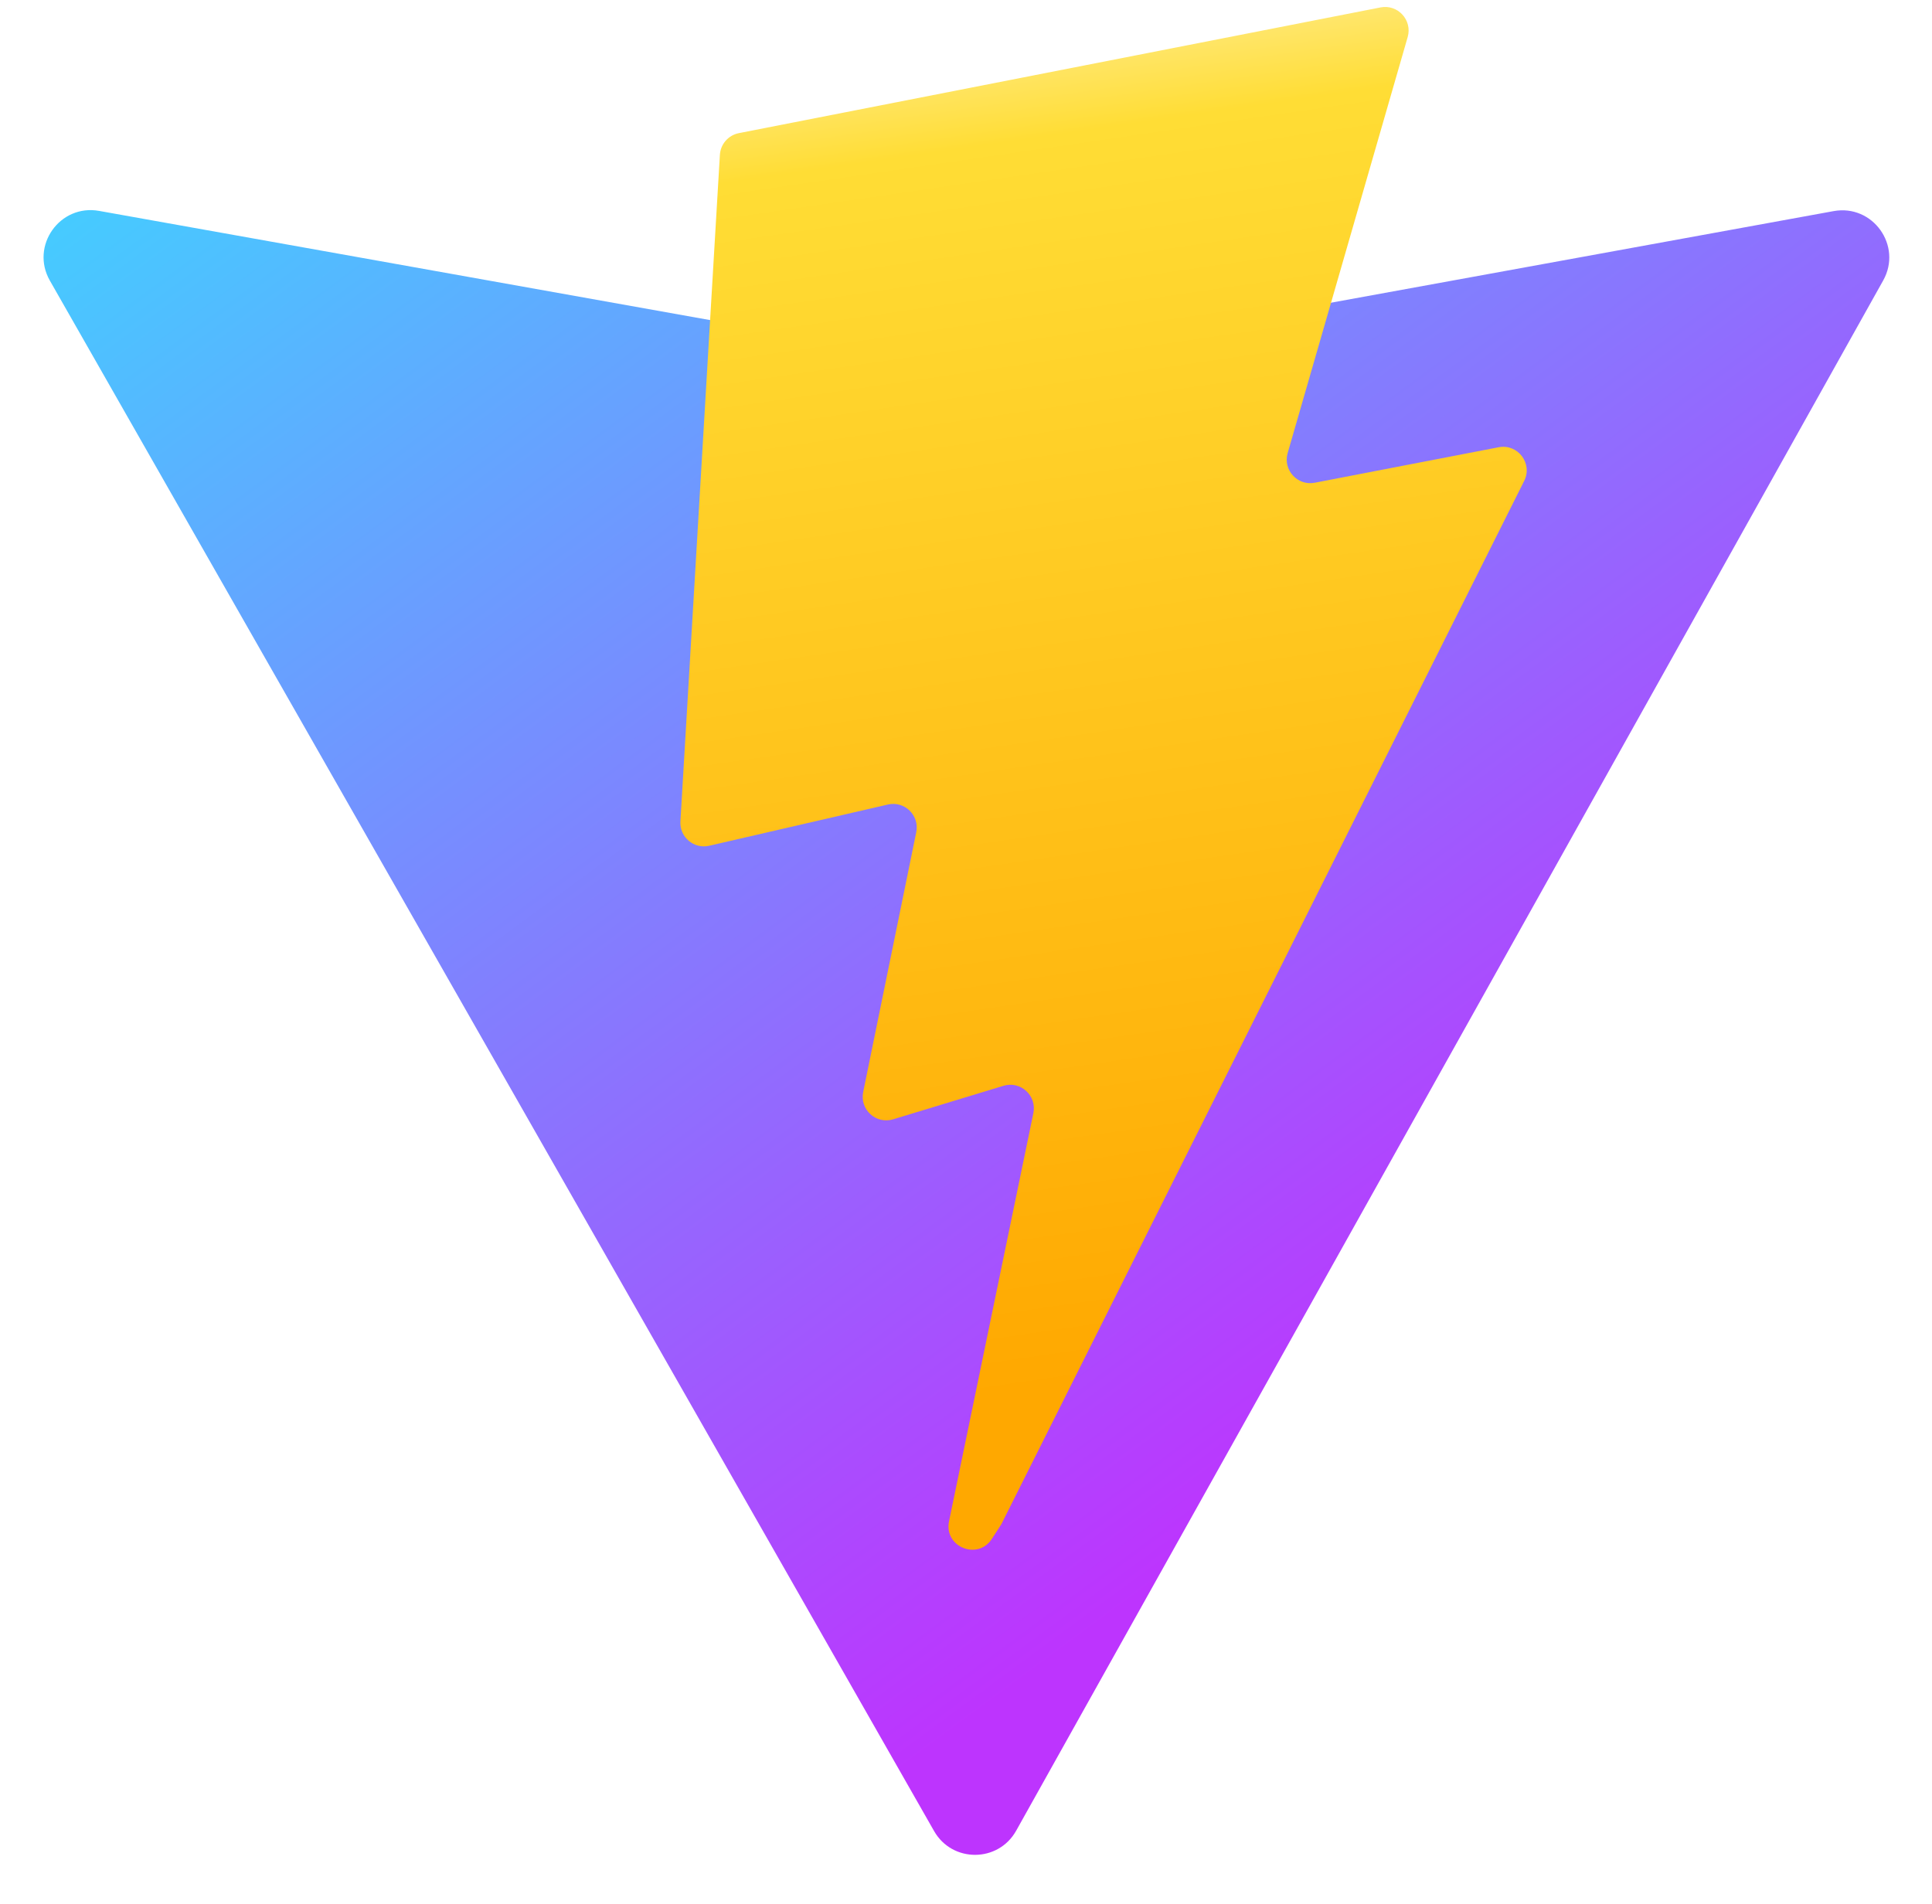
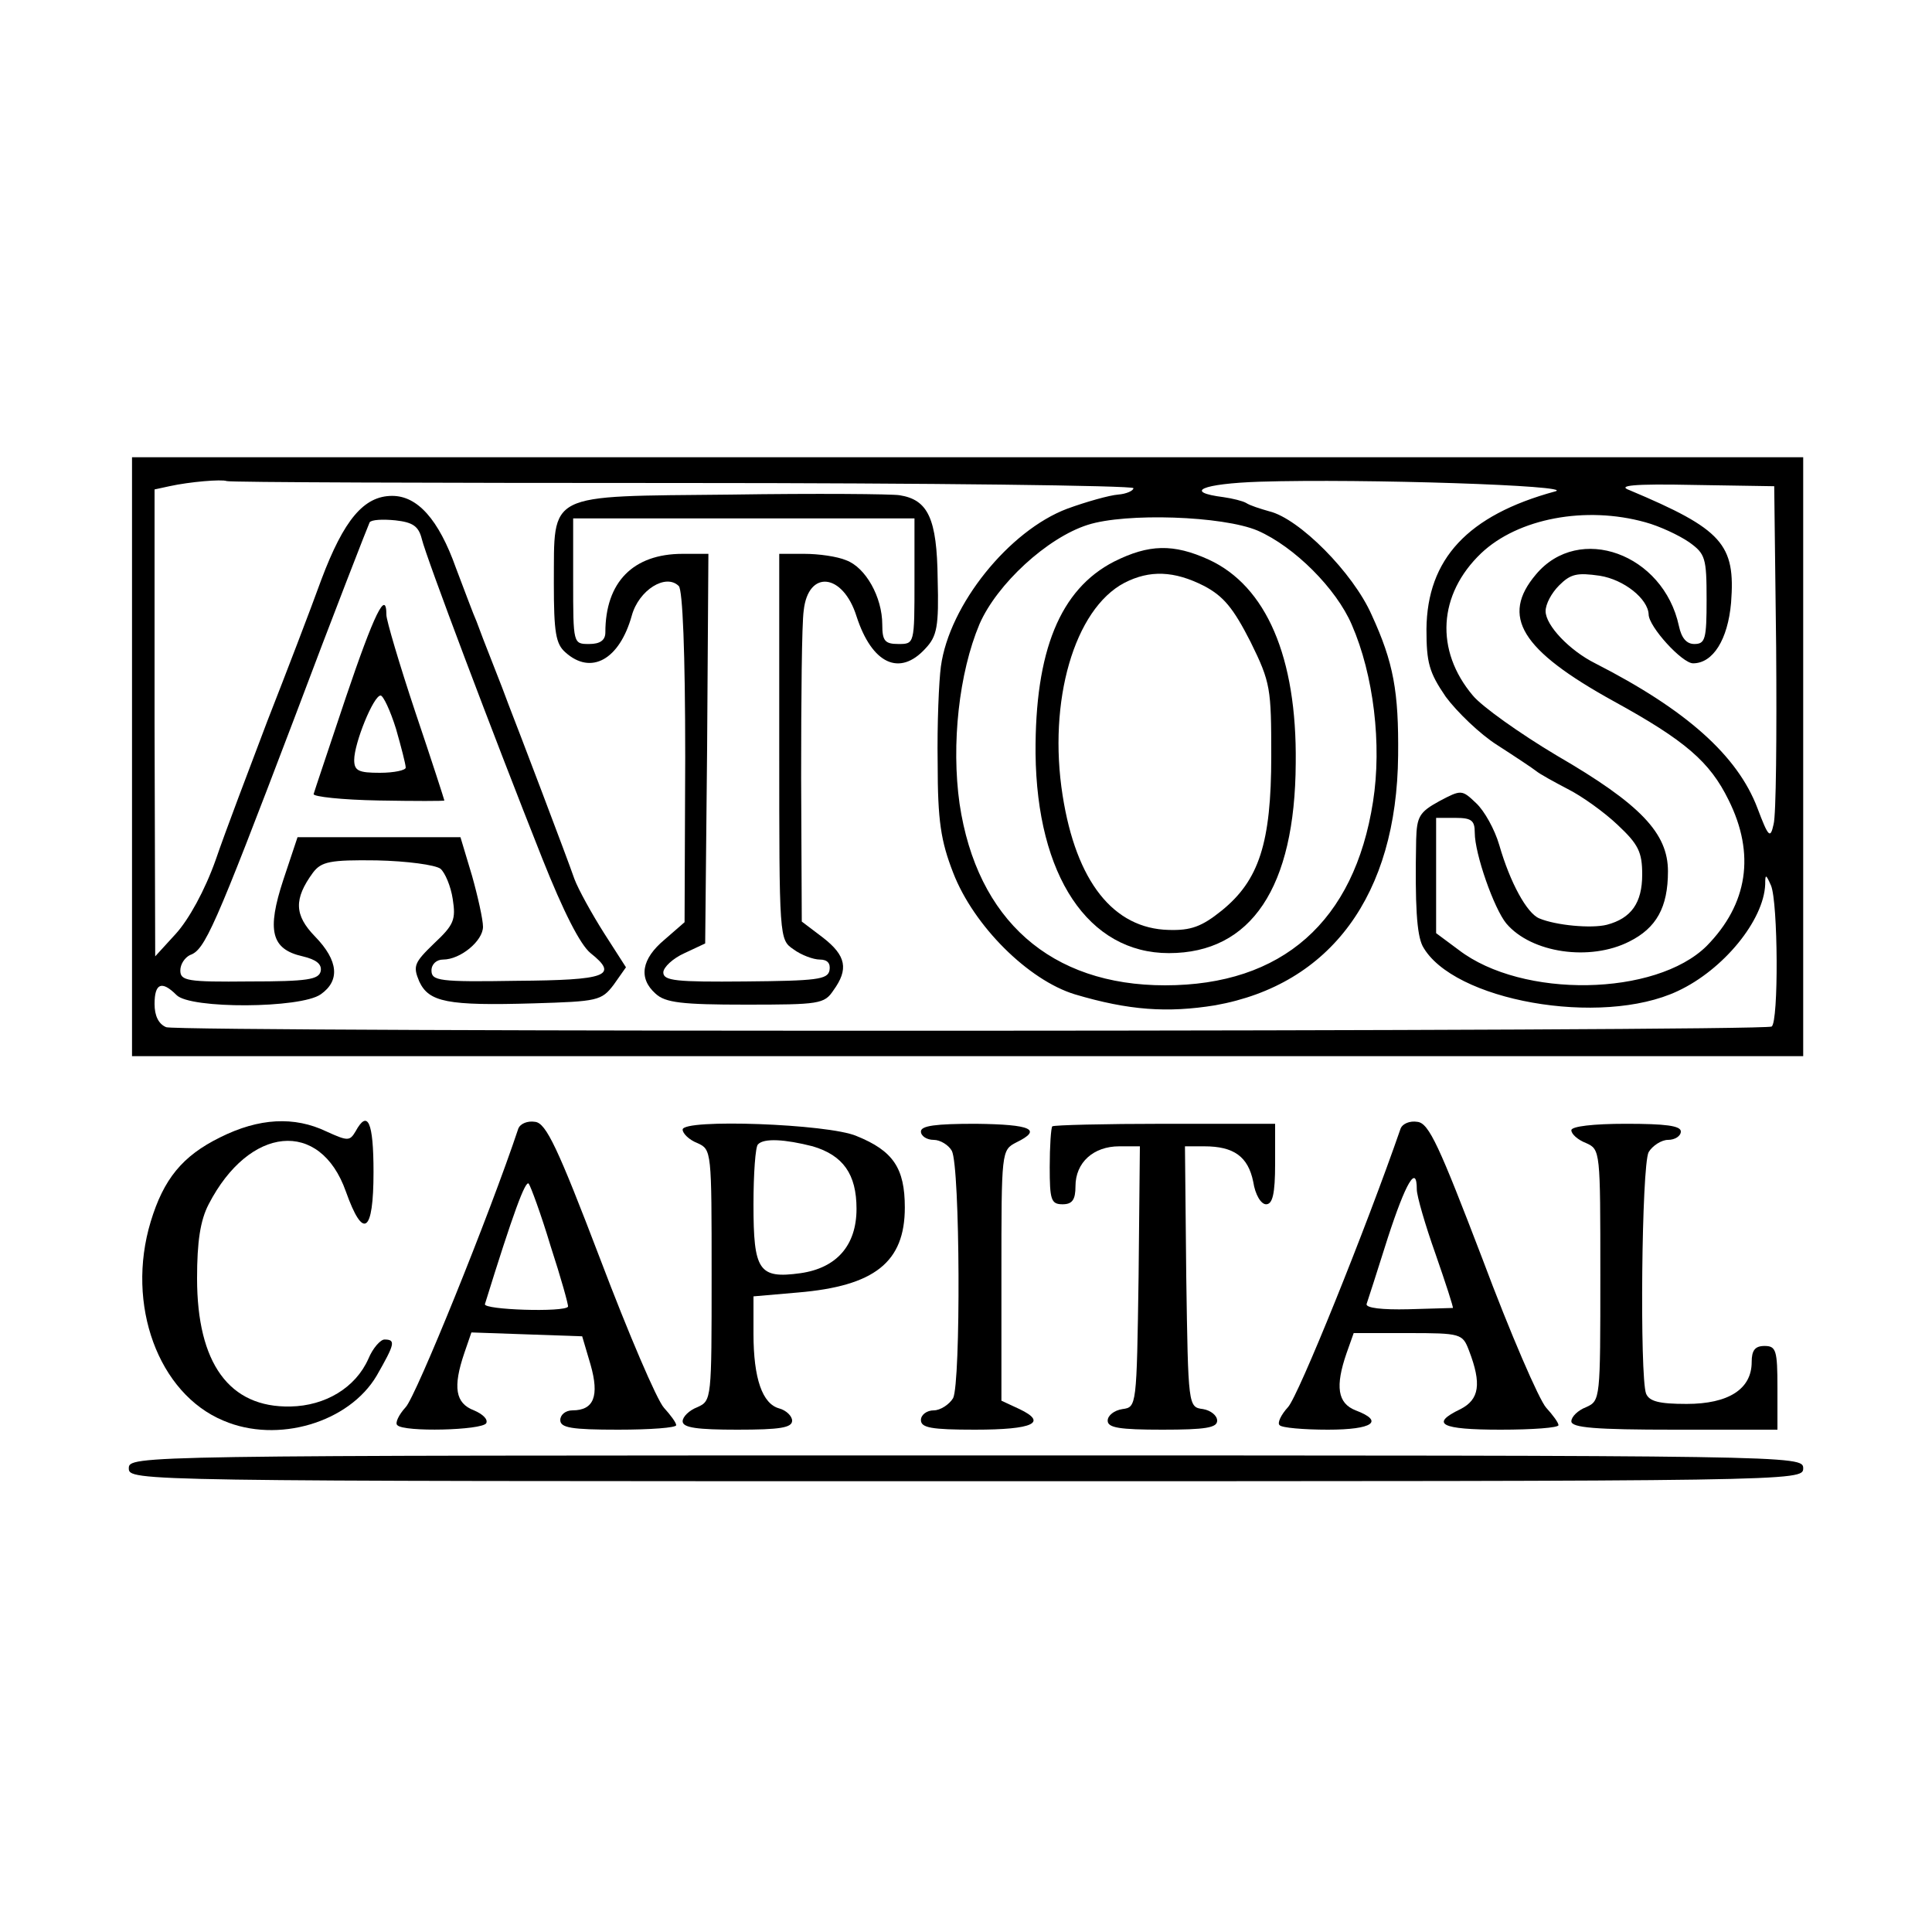
- <svg xmlns="http://www.w3.org/2000/svg" width="410" height="404" viewBox="0 0 410 404" fill="none">
-   <path d="M399.641 59.525L215.643 388.545C211.844 395.338 202.084 395.378 198.228 388.618L10.582 59.556C6.381 52.19 12.68 43.267 21.028 44.759L205.223 77.682C206.398 77.892 207.601 77.89 208.776 77.676L389.119 44.806C397.439 43.289 403.768 52.143 399.641 59.525Z" fill="url(#paint0_linear)" />
-   <path d="M292.965 1.574L156.801 28.255C154.563 28.694 152.906 30.59 152.771 32.866L144.395 174.33C144.198 177.662 147.258 180.248 150.51 179.498L188.42 170.749C191.967 169.931 195.172 173.055 194.443 176.622L183.18 231.775C182.422 235.487 185.907 238.661 189.532 237.56L212.947 230.446C216.577 229.344 220.065 232.527 219.297 236.242L201.398 322.875C200.278 328.294 207.486 331.249 210.492 326.603L212.5 323.5L323.454 102.072C325.312 98.365 322.108 94.137 318.036 94.923L279.014 102.454C275.347 103.161 272.227 99.746 273.262 96.158L298.731 7.867C299.767 4.273 296.636 0.855 292.965 1.574Z" fill="url(#paint1_linear)" />
-   <defs>
-     <linearGradient id="paint0_linear" x1="6" y1="33" x2="235" y2="344" gradientUnits="userSpaceOnUse">
-       <stop stop-color="#41D1FF" />
-       <stop offset="1" stop-color="#BD34FE" />
-     </linearGradient>
-     <linearGradient id="paint1_linear" x1="194.651" y1="8.818" x2="236.076" y2="292.989" gradientUnits="userSpaceOnUse">
-       <stop stop-color="#FFEA83" />
-       <stop offset="0.083" stop-color="#FFDD35" />
-       <stop offset="1" stop-color="#FFA800" />
-     </linearGradient>
-   </defs>
+ <svg xmlns="http://www.w3.org/2000/svg" version="1.0" width="300pt" height="300pt" viewBox="0 0 300 300" preserveAspectRatio="xMidYMid meet">
+   <g transform="translate(0,300) scale(0.1,-0.1)" fill="#000000" stroke="none">
+     <path d="M205 1825 l0 -465 1298 0 1297 0 0 465 0 465 -1297 0 -1298 0 0 -465z m854 425 c386 0 701 -4 701 -8 0 -4 -11 -9 -24 -10 -13 -1 -49 -11 -79 -22 -90 -34 -183 -149 -196 -245 -3 -22 -6 -89 -5 -150 0 -90 5 -121 24 -170 32 -83 117 -167 189 -189 84 -25 144 -29 218 -17 179 32 282 171 284 388 1 99 -7 144 -41 218 -29 66 -113 150 -159 161 -14 4 -30 9 -36 13 -5 3 -21 7 -35 9 -63 8 -34 21 56 24 161 5 493 -6 459 -15 -136 -37 -199 -105 -200 -214 0 -52 4 -67 30 -105 17 -23 53 -58 80 -75 28 -18 55 -36 60 -40 6 -5 28 -17 49 -28 22 -11 57 -36 78 -56 32 -30 38 -42 38 -77 0 -44 -17 -68 -55 -78 -24 -6 -79 -1 -105 10 -19 8 -45 55 -62 114 -7 24 -23 53 -36 65 -22 21 -23 21 -57 3 -31 -17 -35 -24 -36 -60 -2 -103 1 -147 10 -165 46 -85 277 -126 396 -70 71 33 134 110 136 166 0 16 1 16 9 -2 11 -26 12 -212 1 -219 -12 -8 -2473 -9 -2493 -1 -12 5 -18 18 -18 36 0 32 11 37 34 14 21 -22 193 -21 224 1 30 21 28 52 -9 90 -32 33 -33 58 -3 99 13 17 26 20 99 19 47 -1 91 -7 99 -13 7 -6 16 -27 19 -47 5 -32 2 -40 -29 -69 -31 -30 -33 -35 -23 -59 15 -32 43 -38 178 -34 99 3 105 4 124 29 l19 27 -34 53 c-19 30 -40 68 -46 84 -11 32 -89 237 -102 270 -4 11 -15 40 -25 65 -10 25 -21 54 -25 65 -5 11 -19 49 -32 83 -27 76 -60 112 -99 112 -44 0 -75 -37 -110 -130 -17 -47 -55 -146 -84 -220 -28 -74 -65 -171 -80 -215 -17 -48 -42 -93 -62 -115 l-32 -35 -1 362 0 363 23 5 c32 7 81 11 89 8 3 -2 321 -3 707 -3z m1699 -255 c1 -137 0 -261 -4 -275 -5 -23 -8 -20 -25 25 -31 82 -111 153 -252 225 -40 20 -77 59 -77 81 0 11 9 28 21 40 18 18 28 20 63 15 38 -6 75 -36 76 -60 0 -19 52 -76 69 -76 31 0 54 37 59 94 7 91 -13 114 -158 175 -19 7 5 10 100 8 l125 -2 3 -250z m-2103 168 c7 -29 110 -302 187 -496 33 -83 59 -134 75 -147 44 -35 26 -42 -115 -43 -120 -2 -132 0 -132 16 0 10 8 17 18 17 27 0 62 29 62 51 0 11 -8 47 -17 79 l-18 60 -127 0 -126 0 -22 -66 c-26 -79 -19 -108 30 -119 21 -5 30 -12 28 -23 -3 -13 -20 -16 -111 -16 -96 -1 -107 1 -107 17 0 10 7 20 15 24 23 8 37 39 161 365 62 165 116 303 118 307 3 4 20 5 40 3 27 -3 36 -9 41 -29z m1298 13 c57 -25 122 -90 146 -146 34 -78 47 -186 33 -275 -29 -186 -141 -285 -323 -285 -177 0 -292 101 -319 282 -13 92 -1 203 31 279 27 62 105 134 168 154 59 19 210 14 264 -9z m602 13 c22 -6 52 -20 68 -31 25 -18 27 -24 27 -89 0 -61 -2 -69 -19 -69 -12 0 -20 9 -24 28 -24 112 -155 160 -222 80 -55 -65 -24 -117 121 -197 111 -61 149 -94 178 -153 42 -84 30 -162 -34 -227 -79 -78 -286 -82 -385 -6 l-35 26 0 90 0 89 30 0 c25 0 30 -4 30 -23 0 -33 30 -118 49 -141 39 -46 130 -59 191 -28 42 21 60 53 60 109 0 59 -42 104 -173 180 -57 34 -116 76 -130 93 -59 70 -54 157 13 221 57 54 162 74 255 48z" />
+     <path d="M1135 2232 c-290 -3 -274 5 -275 -138 0 -76 3 -94 18 -107 40 -36 84 -11 103 57 11 40 53 66 73 46 6 -6 10 -102 10 -266 l-1 -256 -31 -27 c-36 -30 -41 -60 -14 -84 15 -14 41 -17 140 -17 114 0 122 1 136 22 24 33 20 54 -16 82 l-33 25 -1 223 c0 123 1 240 4 260 7 64 61 58 82 -9 24 -74 67 -94 107 -50 18 19 21 34 19 108 -1 94 -15 123 -59 130 -12 2 -130 3 -262 1z m285 -134 c0 -98 0 -98 -25 -98 -21 0 -25 5 -25 30 0 43 -26 89 -56 100 -14 6 -43 10 -65 10 l-39 0 0 -299 c0 -299 0 -300 22 -315 12 -9 31 -16 41 -16 12 0 17 -6 15 -17 -3 -14 -20 -16 -131 -17 -107 -1 -127 1 -127 14 0 8 15 22 33 30 l32 15 3 303 2 302 -40 0 c-77 0 -120 -44 -120 -122 0 -12 -8 -18 -25 -18 -25 0 -25 0 -25 98 l0 97 265 0 265 0 0 -97z" />
+     <path d="M537 1917 c-26 -78 -49 -146 -50 -150 -1 -4 44 -9 101 -10 56 -1 102 -1 102 0 0 1 -20 63 -45 137 -25 75 -45 143 -45 151 0 41 -19 2 -63 -128z m78 -49 c8 -28 15 -55 15 -60 0 -4 -18 -8 -40 -8 -33 0 -40 3 -40 20 0 26 30 100 41 100 4 0 15 -23 24 -52z" />
+     <path d="M1730 2128 c-84 -43 -123 -139 -122 -298 2 -190 82 -310 207 -310 128 0 196 102 197 295 2 165 -46 275 -135 316 -55 25 -93 24 -147 -3z m140 -38 c30 -16 45 -34 72 -87 31 -63 32 -72 32 -177 0 -135 -19 -193 -77 -240 -31 -25 -48 -31 -82 -30 -86 2 -144 75 -165 209 -23 146 18 289 96 330 39 20 77 19 124 -5z" />
+     <path d="M342 1234 c-59 -29 -88 -65 -108 -131 -39 -129 12 -267 113 -309 84 -36 195 -3 238 70 28 49 30 56 12 56 -6 0 -18 -13 -25 -30 -20 -45 -67 -73 -121 -74 -95 -2 -145 67 -145 199 0 57 5 90 18 115 63 122 173 133 213 20 27 -76 43 -65 43 30 0 78 -9 98 -28 63 -9 -15 -12 -15 -45 0 -50 24 -105 21 -165 -9z" />
+     <path d="M805 1248 c-45 -135 -159 -416 -175 -433 -11 -12 -17 -25 -13 -28 10 -11 131 -8 138 3 3 6 -5 14 -19 20 -29 11 -33 36 -15 89 l11 32 86 -3 86 -3 13 -44 c14 -49 5 -71 -28 -71 -11 0 -19 -7 -19 -15 0 -12 17 -15 90 -15 50 0 90 3 90 7 0 4 -9 16 -19 27 -11 12 -55 115 -99 231 -66 173 -84 211 -101 213 -12 2 -23 -3 -26 -10z m50 -183 c16 -49 28 -92 27 -94 -5 -9 -132 -5 -129 4 44 142 63 193 68 187 3 -4 19 -47 34 -97z" />
+     <path d="M1060 1246 c0 -6 10 -16 23 -21 22 -10 22 -12 22 -205 0 -193 0 -195 -22 -205 -13 -5 -23 -15 -23 -22 0 -10 23 -13 85 -13 66 0 85 3 85 14 0 7 -9 16 -20 19 -26 7 -40 46 -40 116 l0 58 69 6 c119 10 166 47 166 132 0 61 -18 88 -75 111 -44 19 -270 27 -270 10z m202 -26 c47 -14 68 -43 68 -97 0 -57 -31 -92 -87 -100 -65 -9 -73 4 -73 107 0 47 3 90 7 93 9 10 42 8 85 -3z" />
+     <path d="M1430 1243 c0 -7 9 -13 20 -13 10 0 23 -8 28 -17 13 -25 14 -360 2 -384 -6 -10 -20 -19 -30 -19 -11 0 -20 -7 -20 -15 0 -12 16 -15 84 -15 91 0 113 11 69 32 l-28 13 0 195 c0 193 0 194 23 206 41 20 24 28 -63 29 -62 0 -85 -3 -85 -12z" />
+     <path d="M1634 1251 c-2 -2 -4 -31 -4 -63 0 -51 2 -58 20 -58 15 0 20 7 20 28 0 37 28 62 68 62 l32 0 -2 -202 c-3 -202 -3 -203 -25 -206 -13 -2 -23 -10 -23 -18 0 -11 18 -14 85 -14 67 0 85 3 85 14 0 8 -10 16 -22 18 -23 3 -23 4 -26 206 l-2 202 30 0 c46 0 68 -16 76 -55 3 -20 12 -35 20 -35 10 0 14 16 14 63 l0 62 -171 0 c-94 0 -173 -2 -175 -4z" />
+     <path d="M2175 1248 c-54 -156 -159 -416 -175 -433 -11 -12 -17 -25 -13 -28 3 -4 37 -7 75 -7 70 0 88 13 43 30 -28 11 -32 37 -14 89 l11 31 84 0 c83 0 85 -1 95 -27 20 -52 16 -76 -13 -91 -48 -23 -31 -32 62 -32 50 0 90 3 90 7 0 4 -9 16 -19 27 -11 12 -56 116 -99 231 -67 175 -83 211 -101 213 -12 2 -23 -3 -26 -10z m25 -95 c0 -10 13 -55 29 -100 16 -46 28 -83 27 -84 0 0 -31 -1 -69 -2 -41 -1 -66 2 -65 8 2 6 17 52 33 103 28 86 45 115 45 75z" />
+     <path d="M2440 1245 c0 -6 10 -15 23 -20 22 -10 22 -12 22 -205 0 -193 0 -195 -22 -205 -13 -5 -23 -15 -23 -22 0 -10 38 -13 160 -13 l160 0 0 65 c0 58 -2 65 -20 65 -15 0 -20 -7 -20 -25 0 -42 -36 -65 -101 -65 -43 0 -58 4 -63 16 -10 27 -7 354 4 375 6 10 20 19 30 19 11 0 20 6 20 13 0 9 -24 12 -85 12 -51 0 -85 -4 -85 -10z" />
+     <path d="M200 720 c0 -20 9 -20 1300 -20 1291 0 1300 0 1300 20 0 20 -9 20 -1300 20 -1291 0 -1300 0 -1300 -20z" />
+   </g>
</svg>
